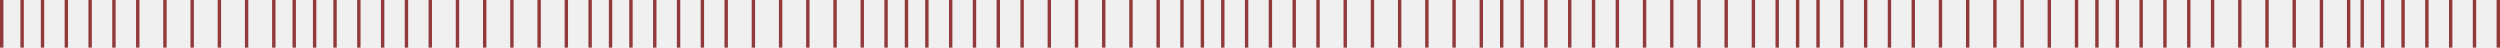
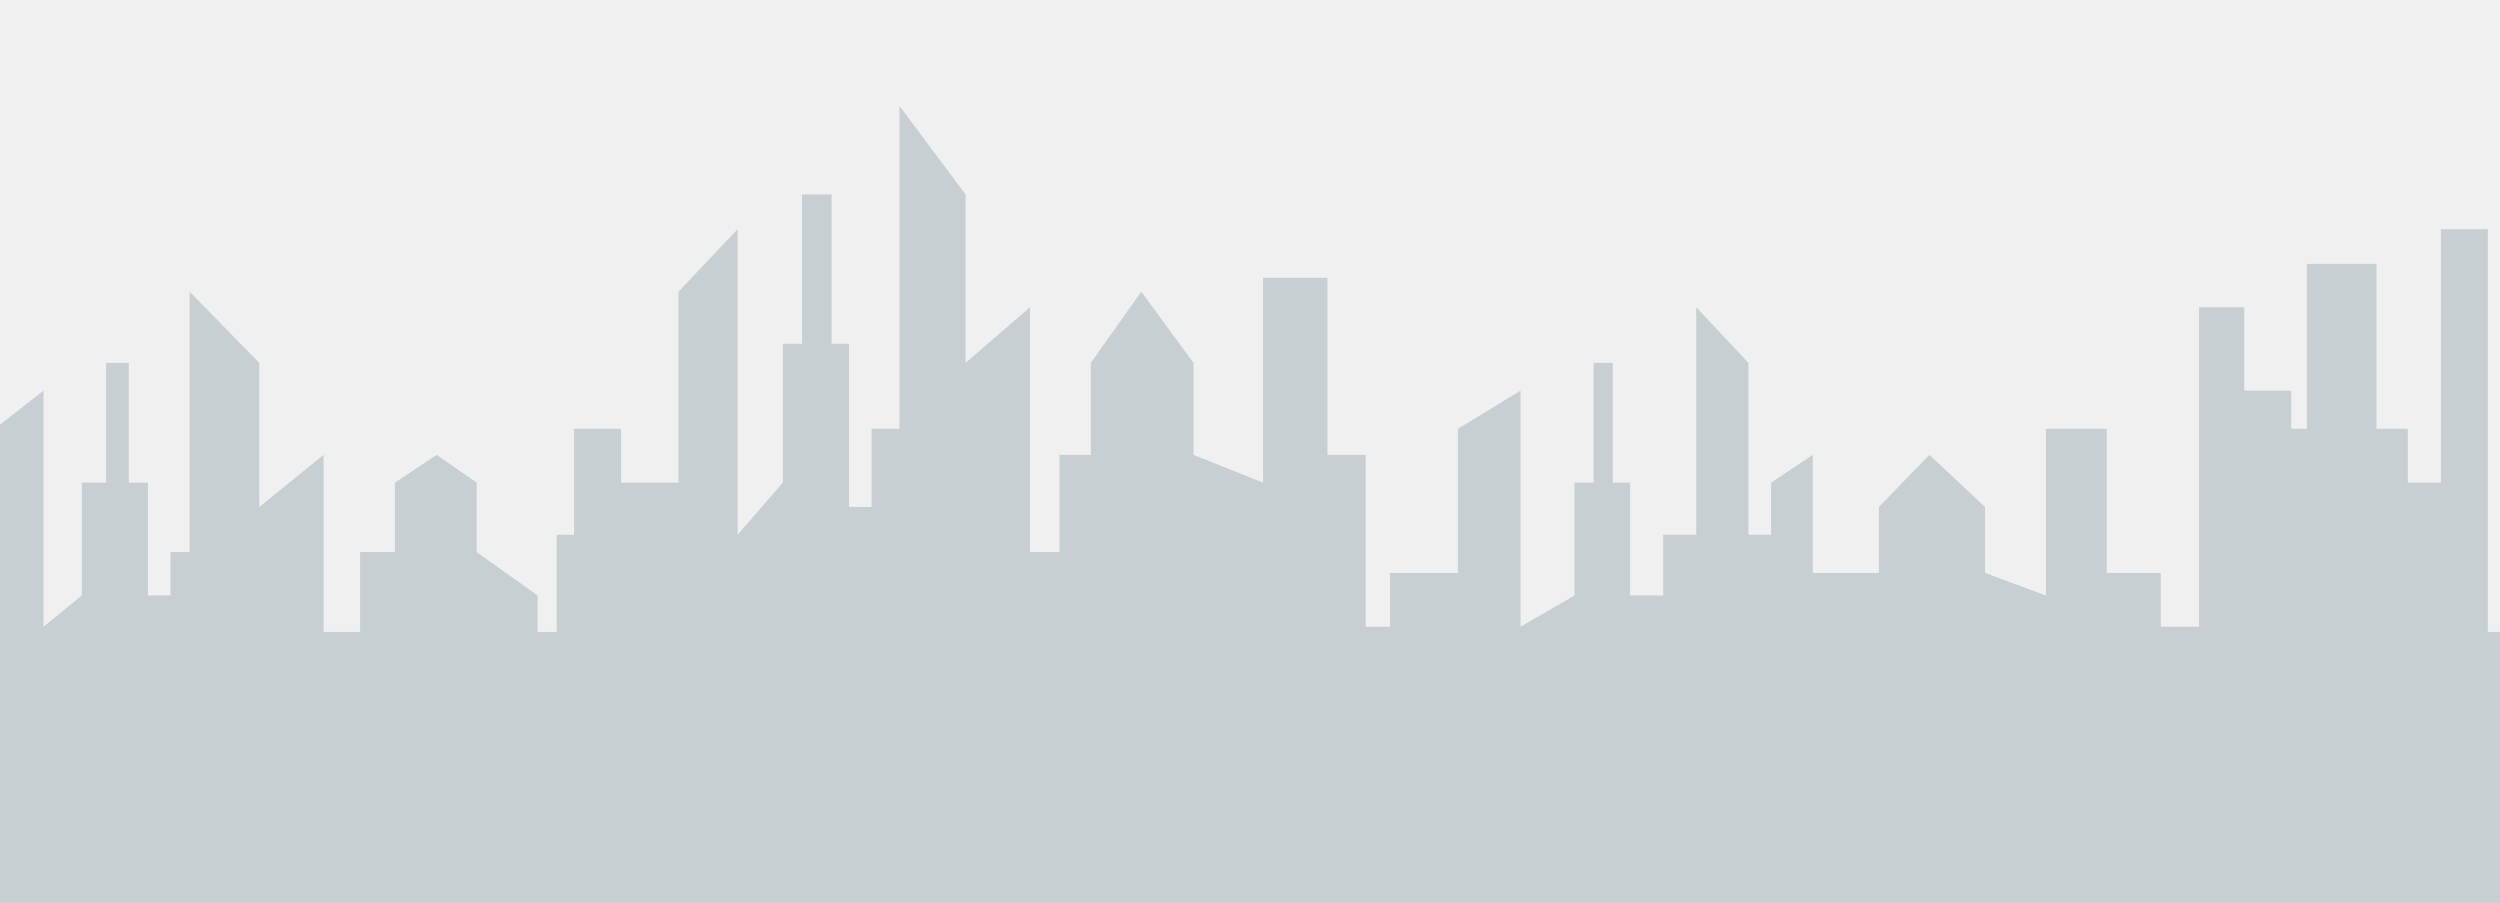
- <svg xmlns="http://www.w3.org/2000/svg" width="735" height="14" viewBox="0 0 735 14" fill="none">
-   <line x1="0.5" y1="14" x2="0.5" stroke="#923A3A" />
-   <line x1="86.5" y1="14" x2="86.5" stroke="#923A3A" />
-   <line x1="173.5" y1="14" x2="173.5" stroke="#923A3A" />
-   <line x1="260.5" y1="14" x2="260.5" stroke="#923A3A" />
-   <line x1="347.5" y1="14" x2="347.5" stroke="#923A3A" />
-   <line x1="435.5" y1="14" x2="435.5" stroke="#923A3A" />
-   <line x1="522.5" y1="14" x2="522.5" stroke="#923A3A" />
-   <line x1="610.5" y1="14" x2="610.5" stroke="#923A3A" />
-   <line x1="694.5" y1="14" x2="694.5" stroke="#923A3A" />
-   <line x1="6.5" y1="14" x2="6.5" stroke="#923A3A" />
-   <line x1="92.5" y1="14" x2="92.5" stroke="#923A3A" />
-   <line x1="179.5" y1="14" x2="179.5" stroke="#923A3A" />
-   <line x1="266.5" y1="14" x2="266.5" stroke="#923A3A" />
-   <line x1="353.5" y1="14" x2="353.5" stroke="#923A3A" />
-   <line x1="441.5" y1="14" x2="441.5" stroke="#923A3A" />
-   <line x1="528.5" y1="14" x2="528.5" stroke="#923A3A" />
-   <line x1="616.5" y1="14" x2="616.5" stroke="#923A3A" />
-   <line x1="700.5" y1="14" x2="700.5" stroke="#923A3A" />
-   <line x1="12.5" y1="14" x2="12.5" stroke="#923A3A" />
-   <line x1="98.5" y1="14" x2="98.5" stroke="#923A3A" />
-   <line x1="185.5" y1="14" x2="185.5" stroke="#923A3A" />
-   <line x1="272.5" y1="14" x2="272.5" stroke="#923A3A" />
-   <line x1="359.5" y1="14" x2="359.5" stroke="#923A3A" />
-   <line x1="447.5" y1="14" x2="447.5" stroke="#923A3A" />
-   <line x1="534.5" y1="14" x2="534.5" stroke="#923A3A" />
-   <line x1="622.5" y1="14" x2="622.5" stroke="#923A3A" />
-   <line x1="706.5" y1="14" x2="706.5" stroke="#923A3A" />
-   <line x1="19.5" y1="14" x2="19.5" stroke="#923A3A" />
-   <line x1="105.5" y1="14" x2="105.5" stroke="#923A3A" />
-   <line x1="192.5" y1="14" x2="192.5" stroke="#923A3A" />
-   <line x1="279.5" y1="14" x2="279.5" stroke="#923A3A" />
-   <line x1="366.5" y1="14" x2="366.5" stroke="#923A3A" />
-   <line x1="454.5" y1="14" x2="454.5" stroke="#923A3A" />
-   <line x1="541.5" y1="14" x2="541.5" stroke="#923A3A" />
-   <line x1="629.5" y1="14" x2="629.5" stroke="#923A3A" />
-   <line x1="713.5" y1="14" x2="713.5" stroke="#923A3A" />
-   <line x1="26.5" y1="14" x2="26.5" stroke="#923A3A" />
-   <line x1="112.5" y1="14" x2="112.5" stroke="#923A3A" />
-   <line x1="199.5" y1="14" x2="199.5" stroke="#923A3A" />
-   <line x1="286.5" y1="14" x2="286.5" stroke="#923A3A" />
-   <line x1="373.5" y1="14" x2="373.5" stroke="#923A3A" />
-   <line x1="461.5" y1="14" x2="461.5" stroke="#923A3A" />
-   <line x1="548.5" y1="14" x2="548.5" stroke="#923A3A" />
-   <line x1="636.5" y1="14" x2="636.5" stroke="#923A3A" />
-   <line x1="720.5" y1="14" x2="720.5" stroke="#923A3A" />
-   <line x1="33.5" y1="14" x2="33.5" stroke="#923A3A" />
-   <line x1="119.5" y1="14" x2="119.5" stroke="#923A3A" />
-   <line x1="206.5" y1="14" x2="206.5" stroke="#923A3A" />
-   <line x1="293.5" y1="14" x2="293.5" stroke="#923A3A" />
-   <line x1="380.5" y1="14" x2="380.5" stroke="#923A3A" />
-   <line x1="468.5" y1="14" x2="468.5" stroke="#923A3A" />
-   <line x1="555.5" y1="14" x2="555.5" stroke="#923A3A" />
-   <line x1="643.5" y1="14" x2="643.5" stroke="#923A3A" />
-   <line x1="727.5" y1="14" x2="727.5" stroke="#923A3A" />
-   <line x1="40.5" y1="14" x2="40.5" stroke="#923A3A" />
-   <line x1="126.5" y1="14" x2="126.5" stroke="#923A3A" />
-   <line x1="213.5" y1="14" x2="213.5" stroke="#923A3A" />
-   <line x1="300.5" y1="14" x2="300.5" stroke="#923A3A" />
-   <line x1="387.5" y1="14" x2="387.5" stroke="#923A3A" />
-   <line x1="475.5" y1="14" x2="475.5" stroke="#923A3A" />
-   <line x1="562.5" y1="14" x2="562.5" stroke="#923A3A" />
-   <line x1="650.5" y1="14" x2="650.5" stroke="#923A3A" />
-   <line x1="734.5" y1="14" x2="734.5" stroke="#923A3A" />
-   <line x1="48.5" y1="14" x2="48.5" stroke="#923A3A" />
-   <line x1="134.5" y1="14" x2="134.5" stroke="#923A3A" />
-   <line x1="221.5" y1="14" x2="221.5" stroke="#923A3A" />
-   <line x1="308.5" y1="14" x2="308.5" stroke="#923A3A" />
-   <line x1="395.5" y1="14" x2="395.5" stroke="#923A3A" />
-   <line x1="483.5" y1="14" x2="483.5" stroke="#923A3A" />
-   <line x1="570.5" y1="14" x2="570.5" stroke="#923A3A" />
-   <line x1="658.5" y1="14" x2="658.5" stroke="#923A3A" />
-   <line x1="56.5" y1="14" x2="56.5" stroke="#923A3A" />
-   <line x1="142.5" y1="14" x2="142.5" stroke="#923A3A" />
-   <line x1="229.5" y1="14" x2="229.5" stroke="#923A3A" />
-   <line x1="316.5" y1="14" x2="316.5" stroke="#923A3A" />
-   <line x1="403.5" y1="14" x2="403.5" stroke="#923A3A" />
-   <line x1="491.5" y1="14" x2="491.5" stroke="#923A3A" />
-   <line x1="578.5" y1="14" x2="578.5" stroke="#923A3A" />
-   <line x1="666.5" y1="14" x2="666.5" stroke="#923A3A" />
-   <line x1="64.5" y1="14" x2="64.5" stroke="#923A3A" />
-   <line x1="150.5" y1="14" x2="150.5" stroke="#923A3A" />
-   <line x1="237.5" y1="14" x2="237.5" stroke="#923A3A" />
-   <line x1="324.5" y1="14" x2="324.5" stroke="#923A3A" />
-   <line x1="411.5" y1="14" x2="411.5" stroke="#923A3A" />
-   <line x1="499.5" y1="14" x2="499.5" stroke="#923A3A" />
-   <line x1="586.5" y1="14" x2="586.5" stroke="#923A3A" />
-   <line x1="674.5" y1="14" x2="674.5" stroke="#923A3A" />
-   <line x1="72.5" y1="14" x2="72.5" stroke="#923A3A" />
-   <line x1="158.5" y1="14" x2="158.5" stroke="#923A3A" />
-   <line x1="245.5" y1="14" x2="245.5" stroke="#923A3A" />
-   <line x1="332.5" y1="14" x2="332.5" stroke="#923A3A" />
-   <line x1="419.5" y1="14" x2="419.5" stroke="#923A3A" />
-   <line x1="507.5" y1="14" x2="507.5" stroke="#923A3A" />
-   <line x1="594.5" y1="14" x2="594.5" stroke="#923A3A" />
-   <line x1="682.5" y1="14" x2="682.5" stroke="#923A3A" />
-   <line x1="80.5" y1="14" x2="80.5" stroke="#923A3A" />
-   <line x1="166.5" y1="14" x2="166.5" stroke="#923A3A" />
-   <line x1="253.5" y1="14" x2="253.5" stroke="#923A3A" />
-   <line x1="340.5" y1="14" x2="340.5" stroke="#923A3A" />
-   <line x1="427.5" y1="14" x2="427.5" stroke="#923A3A" />
-   <line x1="515.5" y1="14" x2="515.5" stroke="#923A3A" />
-   <line x1="602.5" y1="14" x2="602.5" stroke="#923A3A" />
-   <line x1="690.5" y1="14" x2="690.5" stroke="#923A3A" />
+ <svg xmlns="http://www.w3.org/2000/svg" width="720" height="260" viewBox="0 0 720 260" fill="none">
+   <g clip-path="url(#clip0_13_49)">
+     <path fill-rule="evenodd" clip-rule="evenodd" d="M-1.5 192.5V123.5L12.529 112.5V180.5L23.552 171.5V139H30.567V104.5H37.08V139H42.592V171.5H49.105V159H54.617V84L74.658 104.5V146L93.197 131V182H103.719V159H113.739V139L125.764 131L137.288 139V159L154.825 171.5V182H160.336V154H165.347V123.5H178.875V139H195.409V84L212.444 66V154L225.472 139V99H230.983V56H239.501V99H244.511V146H251.025V123.5H259.041V30.5L278.081 56V104.5L296.619 88.5V159H305.137V131H314.156V104.5L328.686 84L343.717 104.5V131L363.759 139V80H382.297V131H393.32V180.5H400.335V165H419.875V123.5L437.913 112.5V180.5L453.445 171.5V139H458.957V104.5H464.468V139H469.478V171.5H478.998V154H488.518V88.5L503.549 104.5V154H510.063V139L522.088 131V165H541.127V146L555.658 131L571.691 146V165L589.227 171.5V123.5H606.764V165H622.296V180.5H633.319V88.5H646.346V112.5H659.874V123.5H664.383V76H684.425V123.5H693.444V139H702.964V66H716.492V182H720.5V261H-0.999V193.12L-1.5 192.5Z" fill="#4F6D7A" fill-opacity="0.25" />
+   </g>
+   <defs>
+     <clipPath id="clip0_13_49">
+       <rect width="720" height="260" fill="white" />
+     </clipPath>
+   </defs>
</svg>
